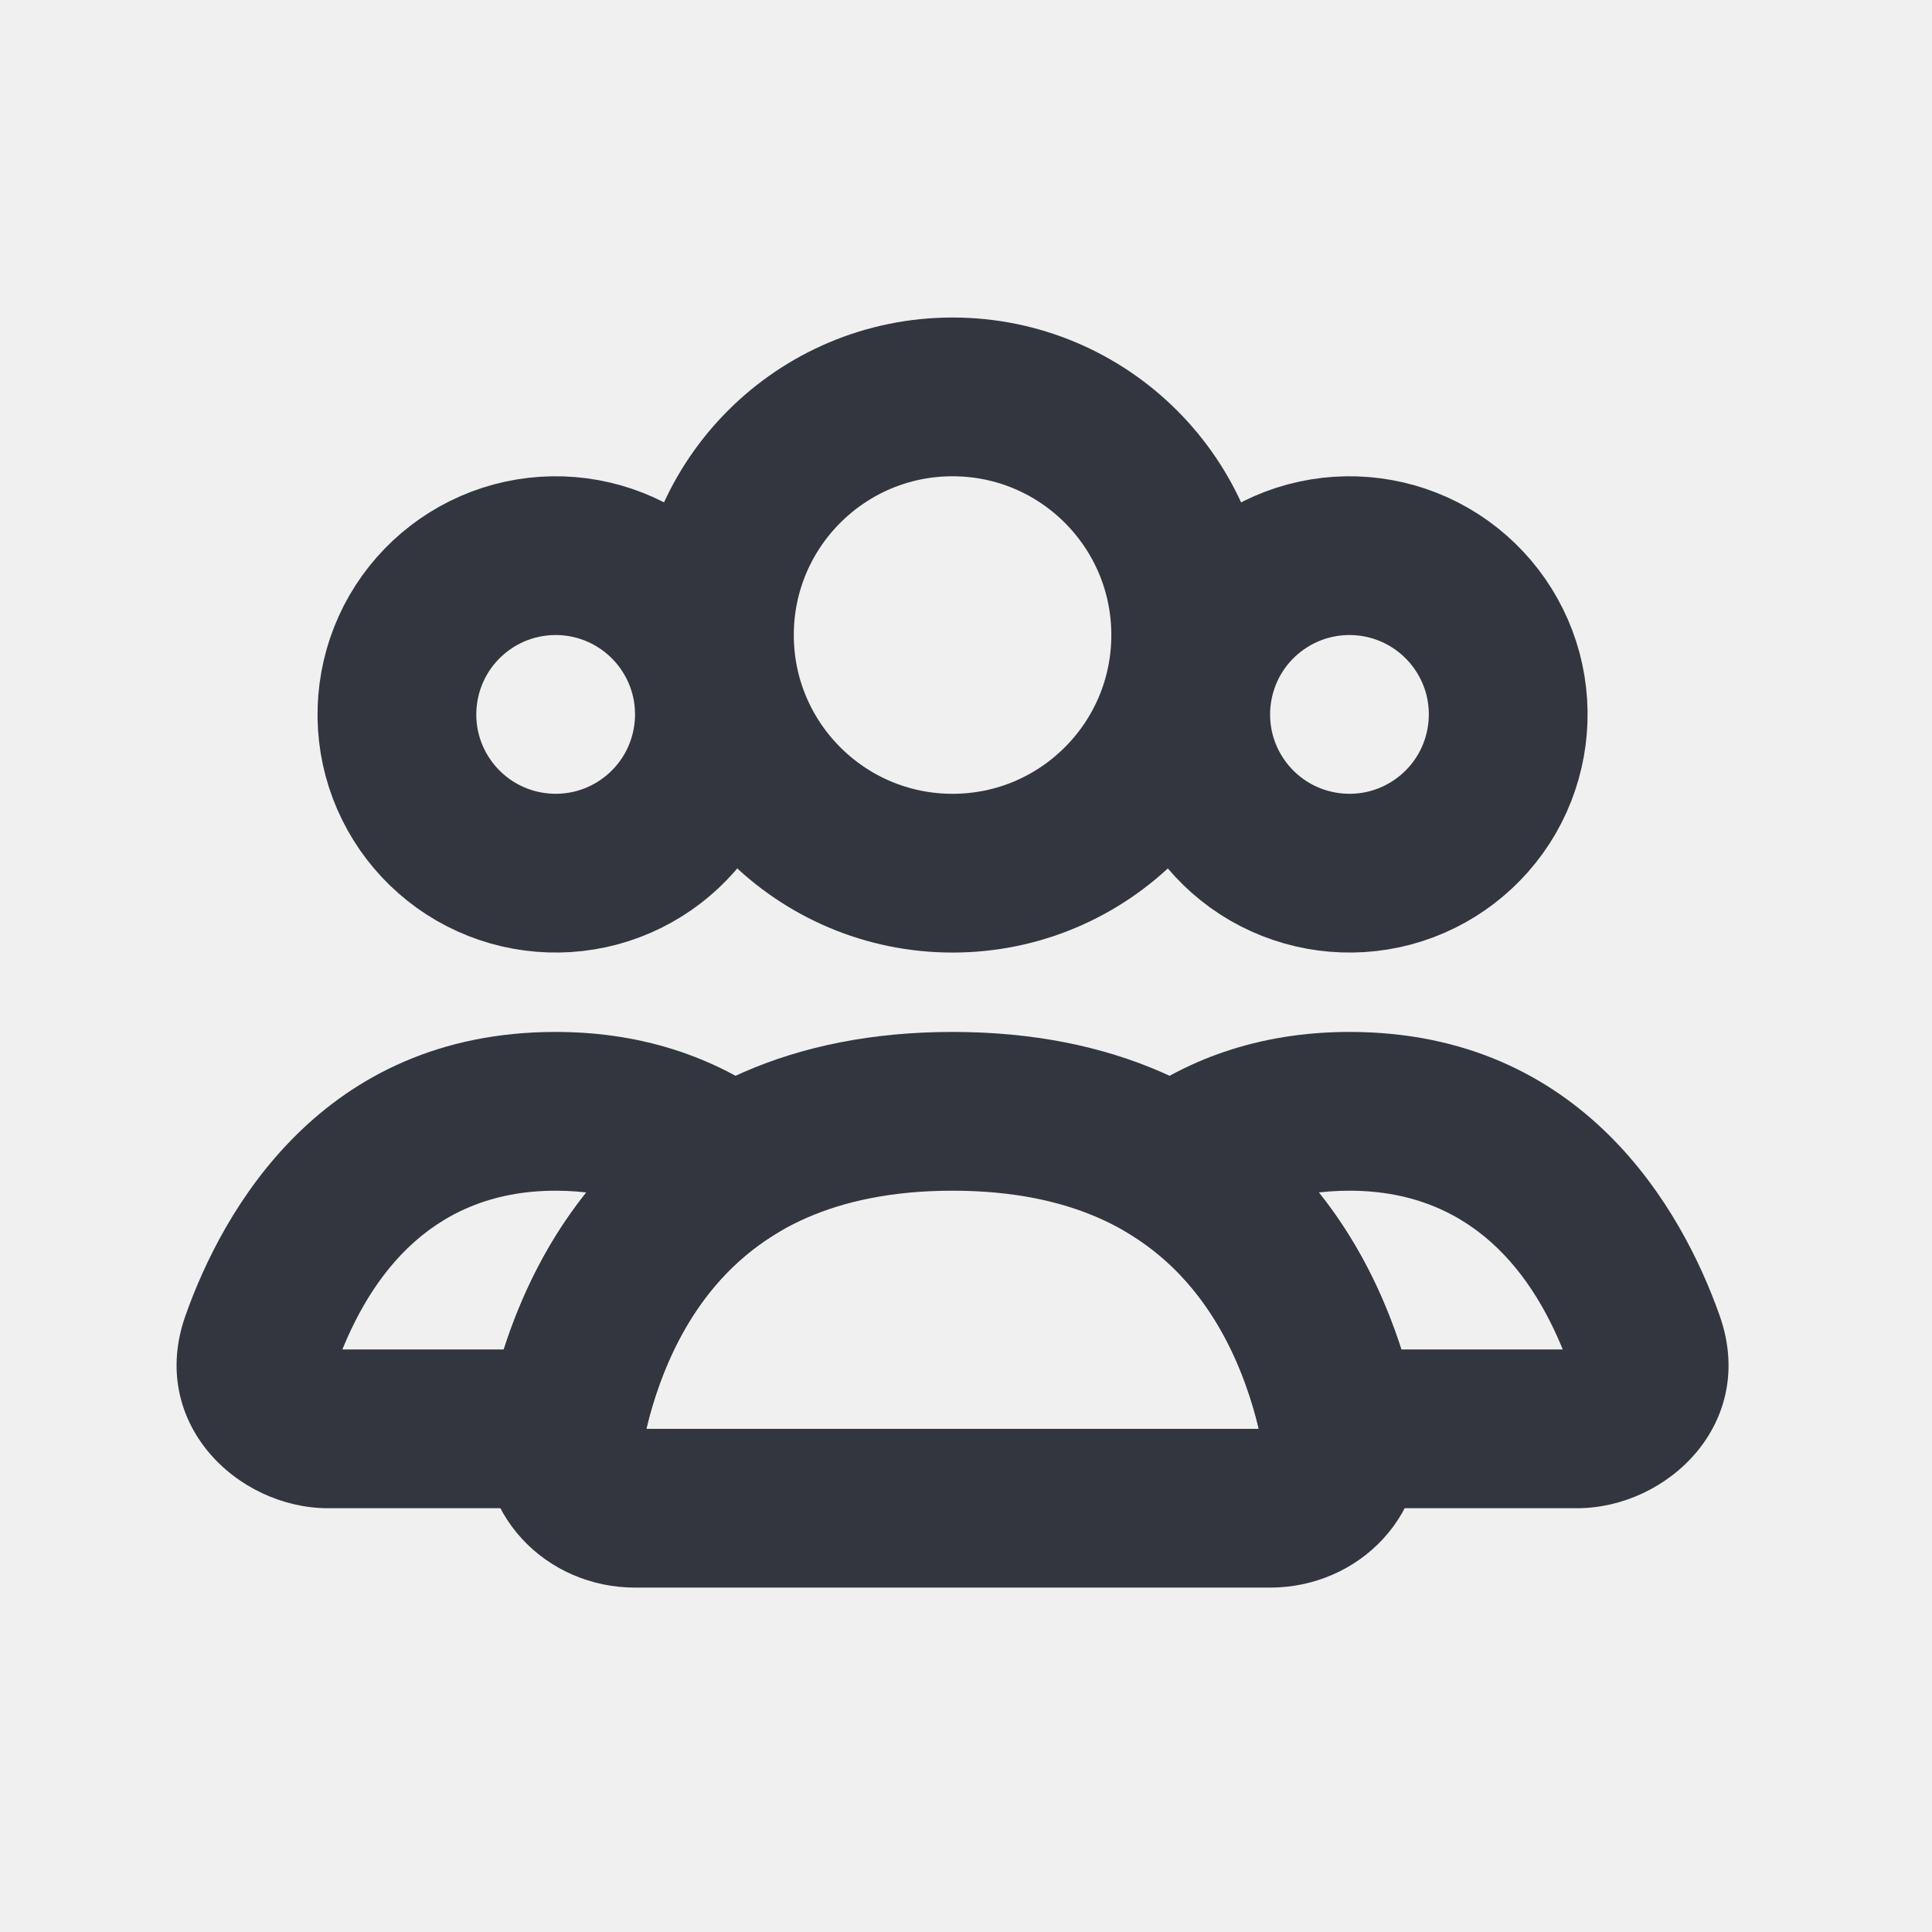
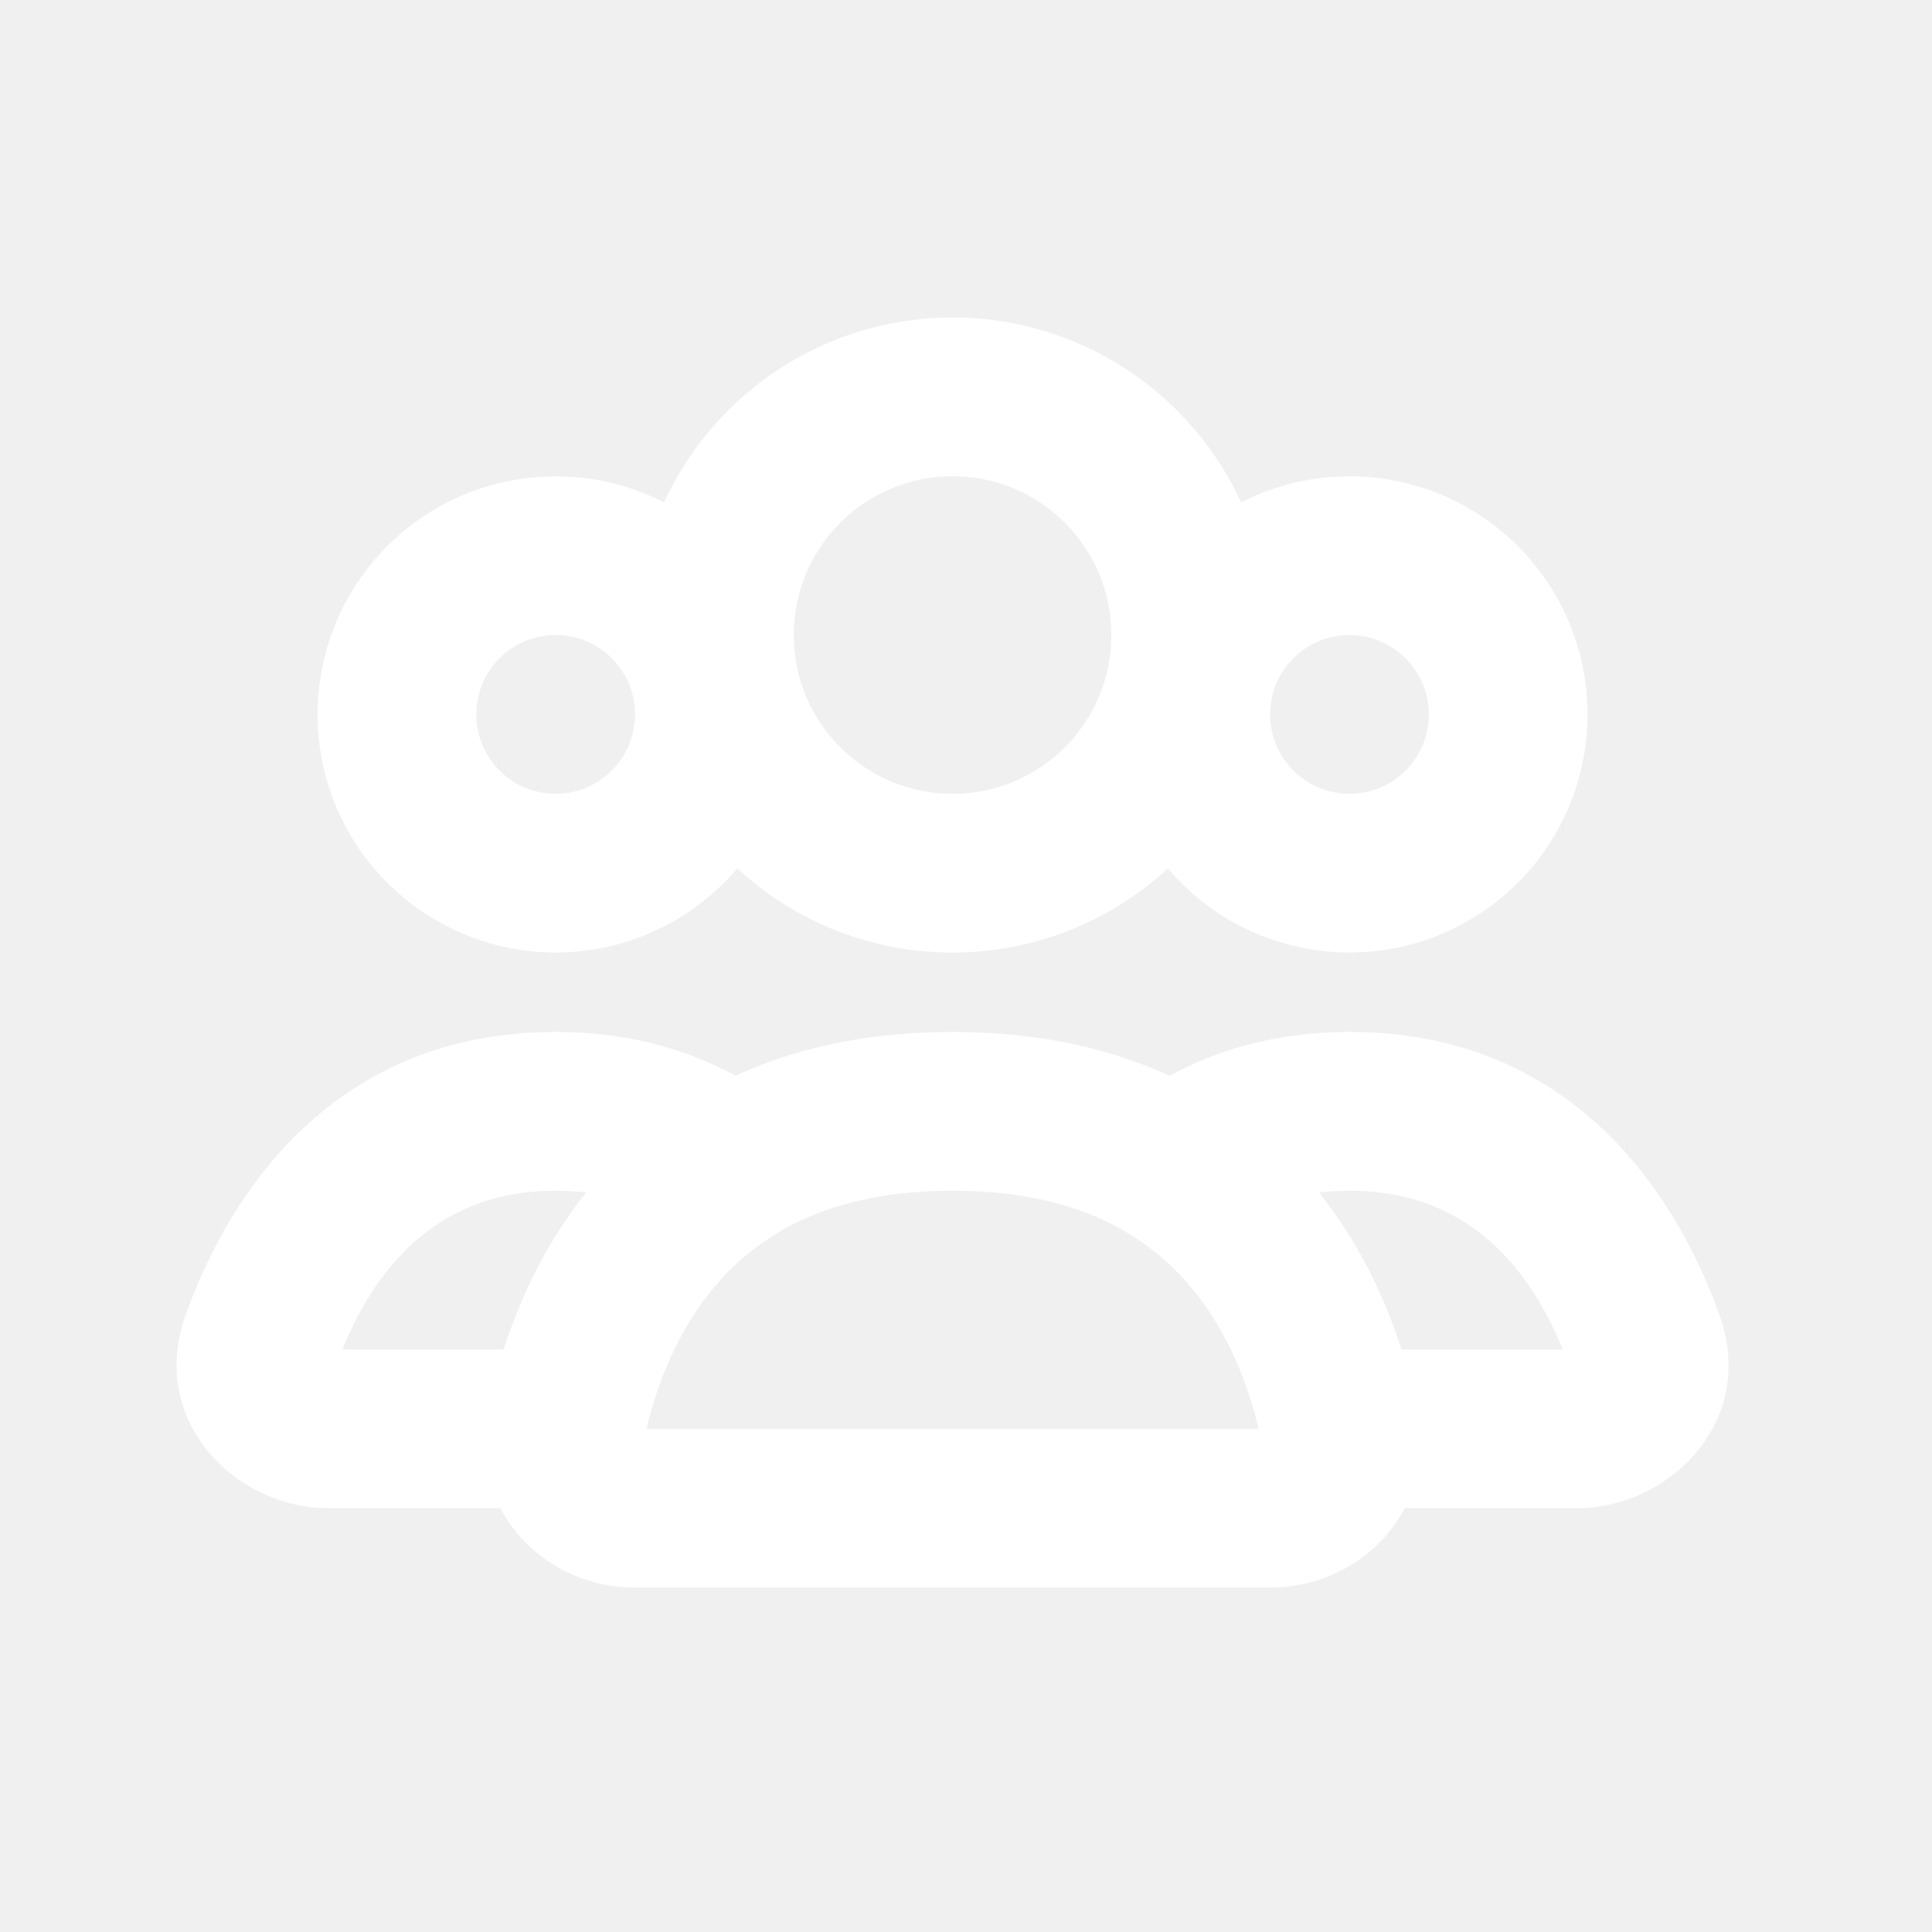
<svg xmlns="http://www.w3.org/2000/svg" width="23" height="23" viewBox="0 0 23 23" fill="none">
-   <circle cx="11.34" cy="7.56" r="2.835" stroke="#33363F" stroke-width="1.89" stroke-linecap="round" />
-   <path d="M14.428 7.56C14.679 7.126 15.092 6.809 15.576 6.679C16.06 6.55 16.576 6.617 17.01 6.868C17.444 7.119 17.761 7.532 17.891 8.016C18.02 8.5 17.952 9.016 17.702 9.45C17.451 9.884 17.038 10.201 16.554 10.331C16.07 10.46 15.554 10.392 15.12 10.142C14.686 9.891 14.369 9.478 14.239 8.994C14.11 8.51 14.178 7.994 14.428 7.56L14.428 7.56Z" stroke="#33363F" stroke-width="1.89" />
-   <path d="M4.978 7.56C5.229 7.126 5.642 6.809 6.126 6.679C6.61 6.55 7.126 6.617 7.56 6.868C7.994 7.119 8.311 7.532 8.441 8.016C8.57 8.5 8.502 9.016 8.252 9.45C8.001 9.884 7.588 10.201 7.104 10.331C6.62 10.46 6.104 10.392 5.67 10.142C5.236 9.891 4.919 9.478 4.789 8.994C4.66 8.51 4.728 7.994 4.978 7.56L4.978 7.56Z" stroke="#33363F" stroke-width="1.89" />
-   <path d="M15.953 17.01L15.027 17.197L15.179 17.955H15.953V17.01ZM19.581 15.974L18.69 16.29V16.29L19.581 15.974ZM13.968 13.901L13.396 13.149L12.303 13.979L13.469 14.704L13.968 13.901ZM18.774 16.065H15.953V17.955H18.774V16.065ZM18.69 16.29C18.683 16.271 18.677 16.236 18.685 16.193C18.692 16.152 18.709 16.121 18.725 16.101C18.756 16.063 18.781 16.065 18.774 16.065V17.955C19.857 17.955 20.924 16.934 20.471 15.659L18.69 16.29ZM16.065 14.175C17.616 14.175 18.335 15.291 18.69 16.29L20.471 15.659C20.032 14.419 18.851 12.285 16.065 12.285V14.175ZM14.539 14.654C14.903 14.378 15.386 14.175 16.065 14.175V12.285C14.967 12.285 14.083 12.627 13.396 13.149L14.539 14.654ZM13.469 14.704C14.451 15.315 14.862 16.379 15.027 17.197L16.879 16.823C16.674 15.801 16.1 14.115 14.467 13.099L13.469 14.704Z" fill="#33363F" />
-   <path d="M8.712 13.901L9.211 14.704L10.377 13.979L9.284 13.149L8.712 13.901ZM3.099 15.974L3.99 16.29H3.99L3.099 15.974ZM6.727 17.01V17.955H7.5L7.653 17.197L6.727 17.01ZM6.615 14.175C7.294 14.175 7.777 14.378 8.141 14.654L9.284 13.149C8.597 12.627 7.713 12.285 6.615 12.285V14.175ZM3.99 16.29C4.345 15.291 5.064 14.175 6.615 14.175V12.285C3.829 12.285 2.648 14.419 2.209 15.659L3.99 16.29ZM3.906 16.065C3.899 16.065 3.924 16.063 3.955 16.101C3.971 16.121 3.988 16.152 3.995 16.193C4.003 16.236 3.997 16.271 3.99 16.29L2.209 15.659C1.756 16.934 2.823 17.955 3.906 17.955V16.065ZM6.727 16.065H3.906V17.955H6.727V16.065ZM7.653 17.197C7.818 16.379 8.229 15.315 9.211 14.704L8.213 13.099C6.58 14.115 6.006 15.801 5.8 16.823L7.653 17.197Z" fill="#33363F" />
-   <path d="M11.34 13.23C14.715 13.23 15.679 15.641 15.955 17.018C16.057 17.53 15.642 17.955 15.12 17.955H7.56C7.038 17.955 6.623 17.53 6.725 17.018C7.001 15.641 7.965 13.23 11.34 13.23Z" stroke="#33363F" stroke-width="1.89" stroke-linecap="round" />
+   <circle cx="11.34" cy="7.56" r="2.835" stroke="#FFFFFF" stroke-width="1.89" stroke-linecap="round" />
+   <path d="M14.428 7.56C14.679 7.126 15.092 6.809 15.576 6.679C16.06 6.55 16.576 6.617 17.01 6.868C17.444 7.119 17.761 7.532 17.891 8.016C18.02 8.5 17.952 9.016 17.702 9.45C17.451 9.884 17.038 10.201 16.554 10.331C16.07 10.46 15.554 10.392 15.12 10.142C14.686 9.891 14.369 9.478 14.239 8.994C14.11 8.51 14.178 7.994 14.428 7.56L14.428 7.56Z" stroke="#FFFFFF" stroke-width="1.89" />
+   <path d="M4.978 7.56C5.229 7.126 5.642 6.809 6.126 6.679C6.61 6.55 7.126 6.617 7.56 6.868C7.994 7.119 8.311 7.532 8.441 8.016C8.57 8.5 8.502 9.016 8.252 9.45C8.001 9.884 7.588 10.201 7.104 10.331C6.62 10.46 6.104 10.392 5.67 10.142C5.236 9.891 4.919 9.478 4.789 8.994C4.66 8.51 4.728 7.994 4.978 7.56L4.978 7.56Z" stroke="#FFFFFF" stroke-width="1.89" />
+   <path d="M15.953 17.01L15.027 17.197L15.179 17.955H15.953V17.01ZM19.581 15.974L18.69 16.29V16.29L19.581 15.974ZM13.968 13.901L13.396 13.149L12.303 13.979L13.469 14.704L13.968 13.901ZM18.774 16.065H15.953V17.955H18.774V16.065ZM18.69 16.29C18.683 16.271 18.677 16.236 18.685 16.193C18.692 16.152 18.709 16.121 18.725 16.101C18.756 16.063 18.781 16.065 18.774 16.065V17.955C19.857 17.955 20.924 16.934 20.471 15.659L18.69 16.29ZM16.065 14.175C17.616 14.175 18.335 15.291 18.69 16.29L20.471 15.659C20.032 14.419 18.851 12.285 16.065 12.285V14.175ZM14.539 14.654C14.903 14.378 15.386 14.175 16.065 14.175V12.285C14.967 12.285 14.083 12.627 13.396 13.149L14.539 14.654ZM13.469 14.704C14.451 15.315 14.862 16.379 15.027 17.197L16.879 16.823C16.674 15.801 16.1 14.115 14.467 13.099L13.469 14.704Z" fill="#FFFFFF" />
+   <path d="M8.712 13.901L9.211 14.704L10.377 13.979L9.284 13.149L8.712 13.901ZM3.099 15.974L3.99 16.29H3.99L3.099 15.974ZM6.727 17.01V17.955H7.5L7.653 17.197L6.727 17.01ZM6.615 14.175C7.294 14.175 7.777 14.378 8.141 14.654L9.284 13.149C8.597 12.627 7.713 12.285 6.615 12.285V14.175ZM3.99 16.29C4.345 15.291 5.064 14.175 6.615 14.175V12.285C3.829 12.285 2.648 14.419 2.209 15.659L3.99 16.29ZM3.906 16.065C3.899 16.065 3.924 16.063 3.955 16.101C3.971 16.121 3.988 16.152 3.995 16.193C4.003 16.236 3.997 16.271 3.99 16.29L2.209 15.659C1.756 16.934 2.823 17.955 3.906 17.955V16.065ZM6.727 16.065H3.906V17.955H6.727V16.065ZM7.653 17.197C7.818 16.379 8.229 15.315 9.211 14.704L8.213 13.099C6.58 14.115 6.006 15.801 5.8 16.823L7.653 17.197Z" fill="#FFFFFF" />
+   <path d="M11.34 13.23C14.715 13.23 15.679 15.641 15.955 17.018C16.057 17.53 15.642 17.955 15.12 17.955H7.56C7.038 17.955 6.623 17.53 6.725 17.018C7.001 15.641 7.965 13.23 11.34 13.23Z" stroke="#FFFFFF" stroke-width="1.89" stroke-linecap="round" />
</svg>
